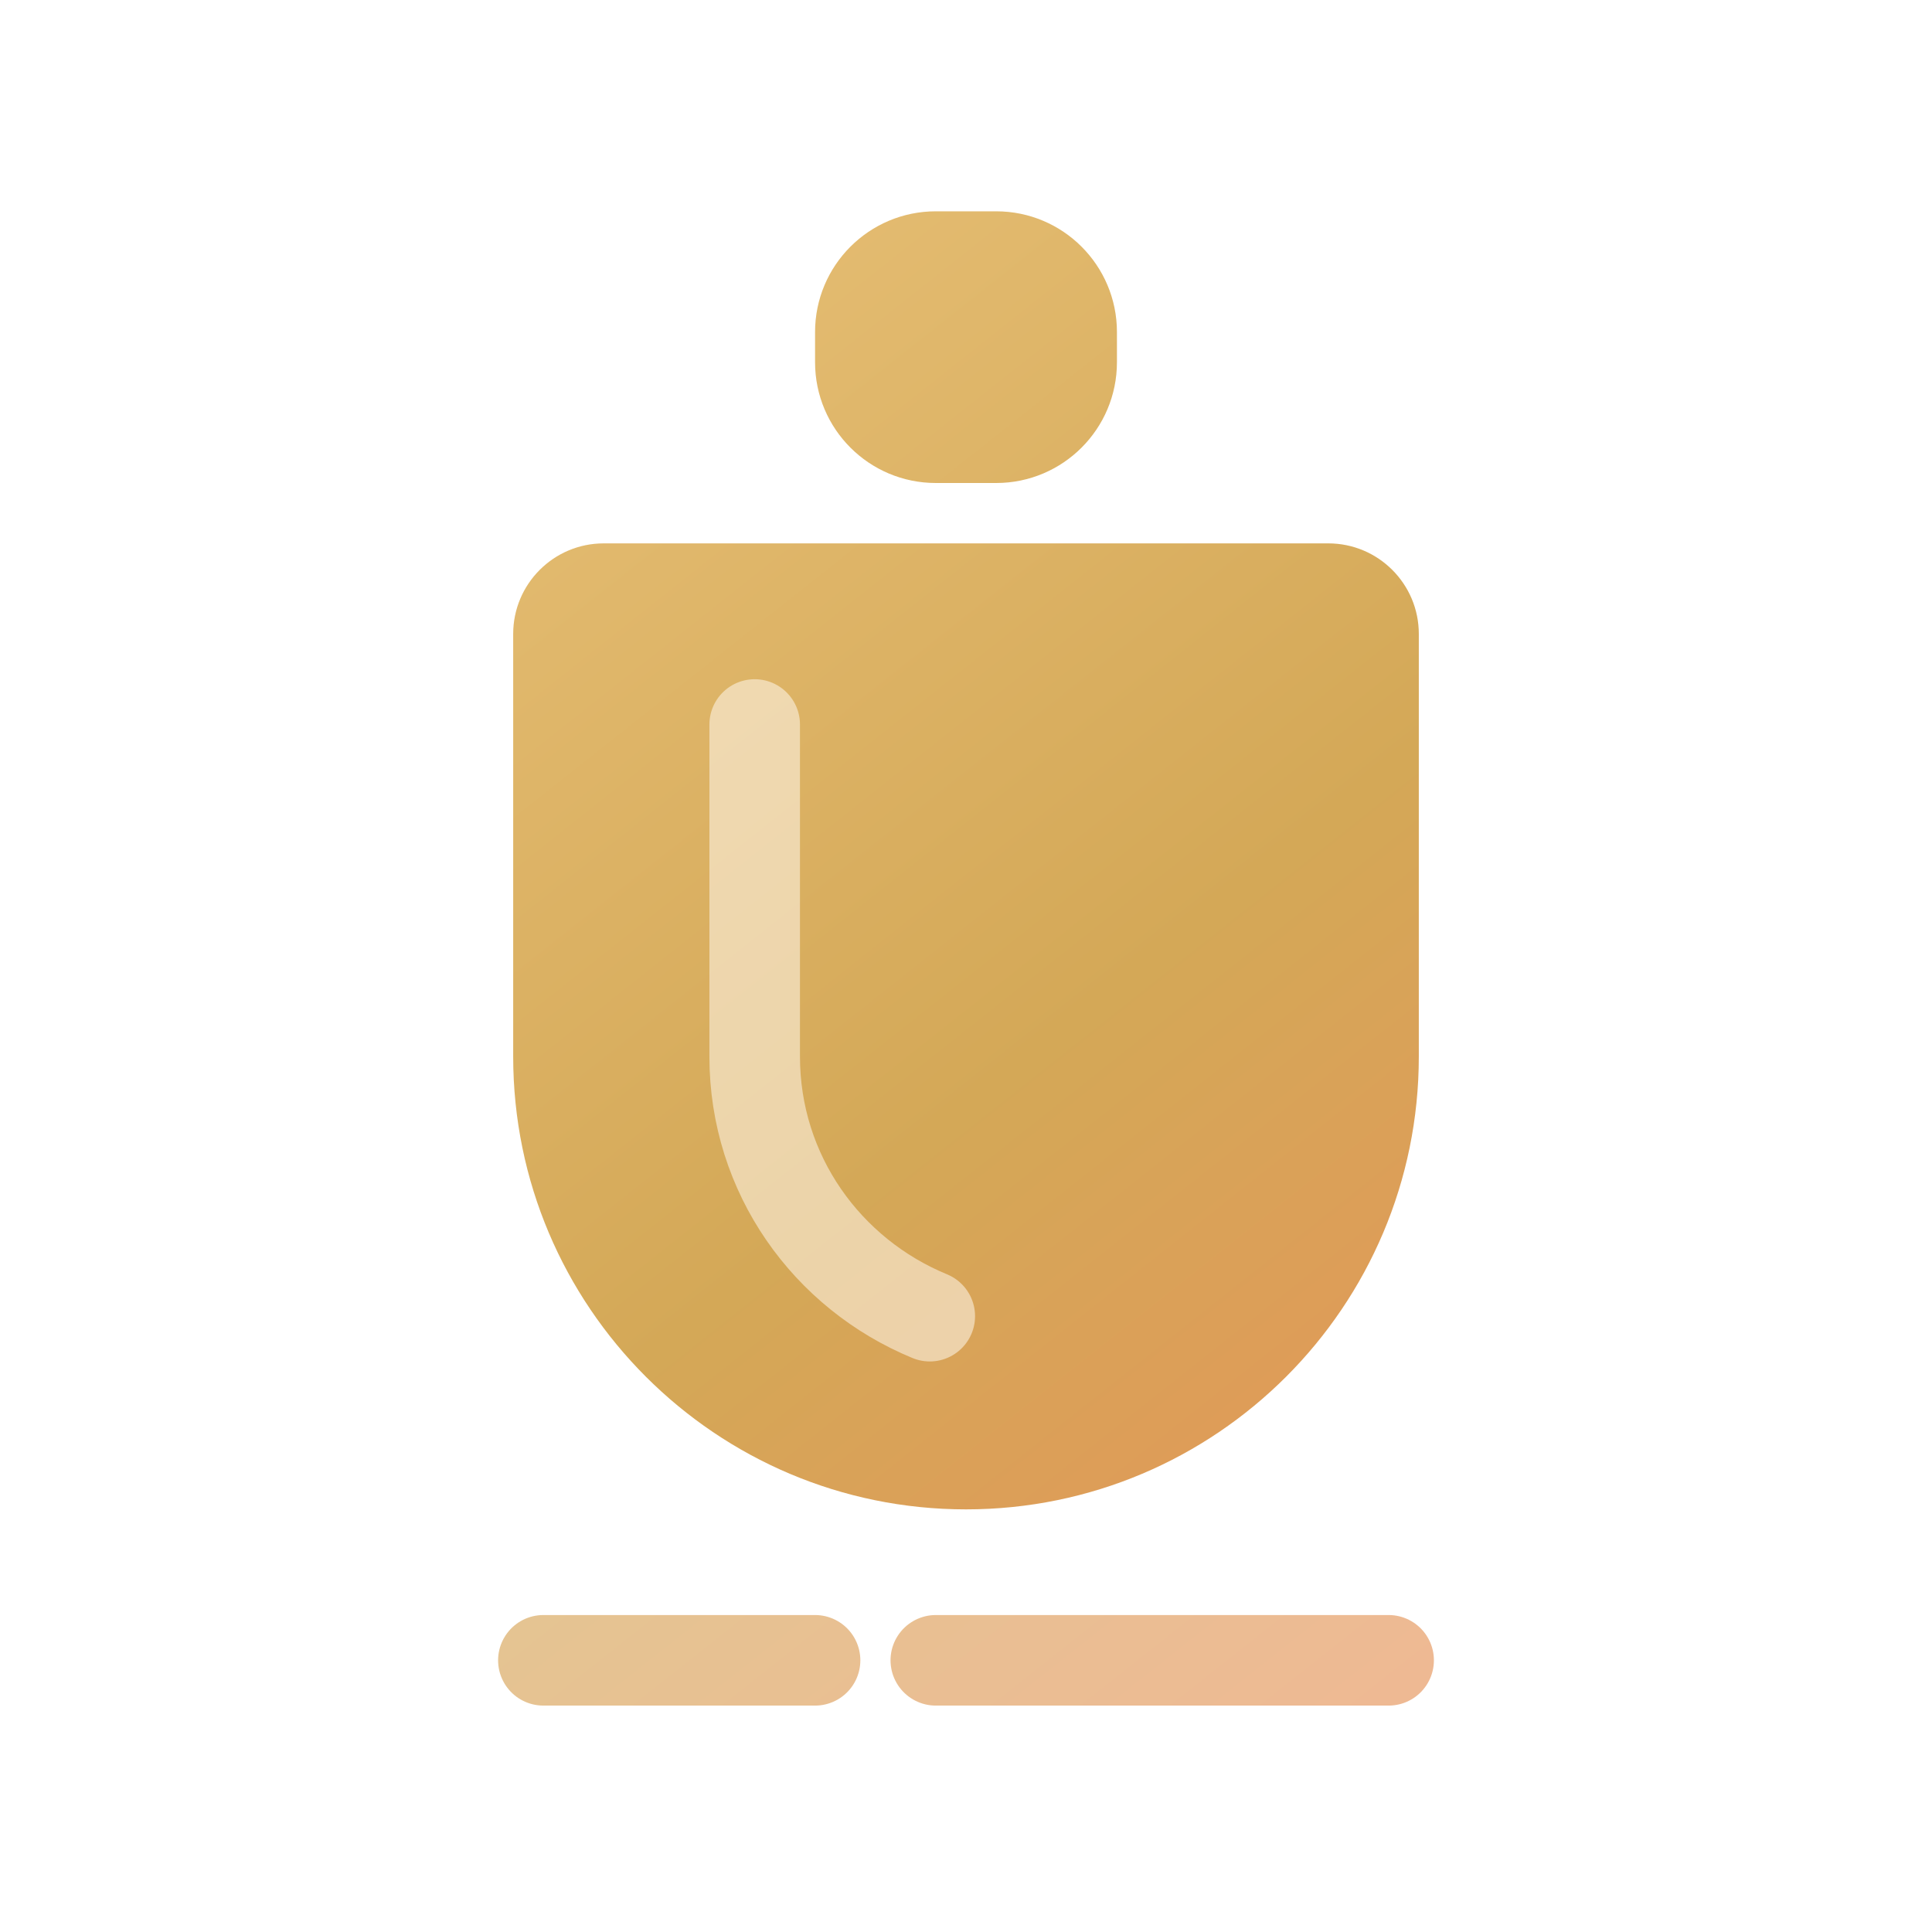
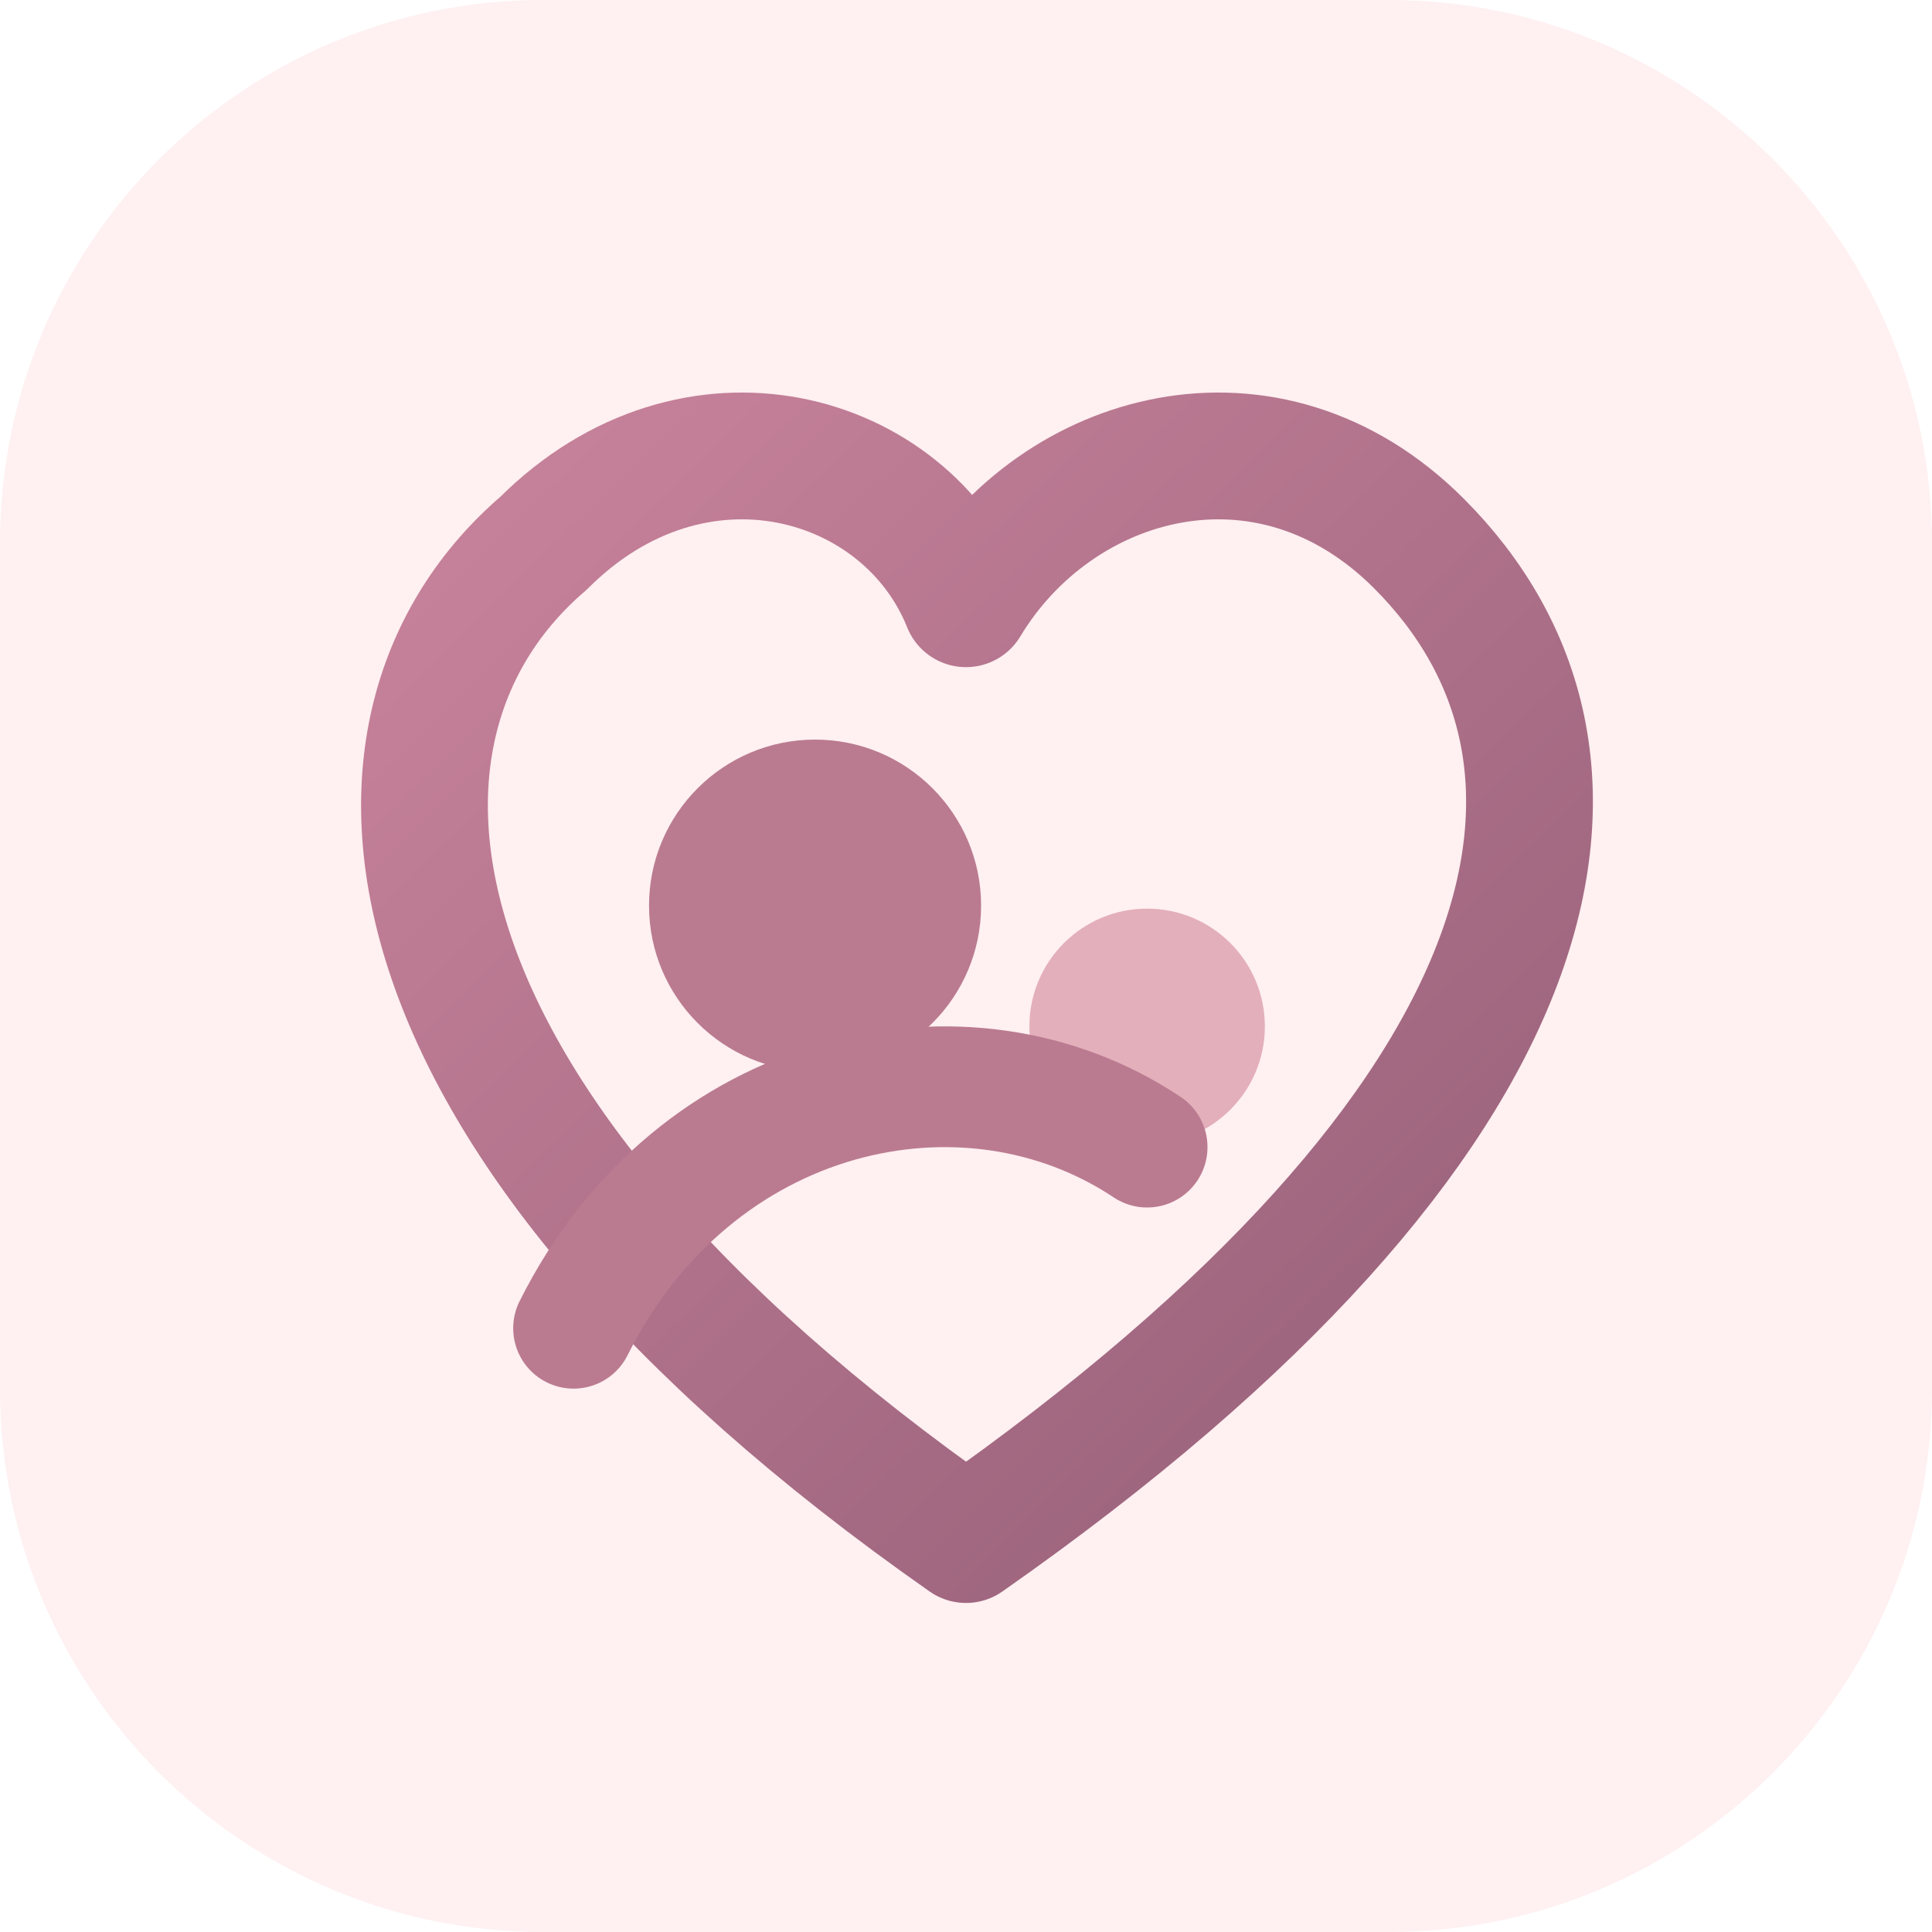
- <svg xmlns="http://www.w3.org/2000/svg" viewBox="0 0 64 64" width="64" height="64" fill="none">
+ <svg xmlns="http://www.w3.org/2000/svg" viewBox="0 0 64 64" role="img" aria-label="Мама и малыш">
  <defs>
-     <linearGradient id="logo-gold" x1="14" y1="8" x2="52" y2="56" gradientUnits="userSpaceOnUse">
-       <stop offset="0%" stop-color="#e8c178" />
-       <stop offset="55%" stop-color="#d4a857" />
-       <stop offset="100%" stop-color="#e8915a" />
+     <linearGradient id="a" x1="0" y1="0" x2="1" y2="1">
+       <stop stop-color="#c8839b" />
+       <stop offset="1" stop-color="#955f78" />
    </linearGradient>
  </defs>
-   <rect x="27" y="7" width="10" height="9" rx="4" fill="url(#logo-gold)" />
-   <path d="M20 18h24a3 3 0 0 1 3 3v14c0 8.28-6.72 15-15 15s-15-6.72-15-15V21a3 3 0 0 1 3-3z" fill="url(#logo-gold)" />
-   <path d="M25 24v11c0 3.9 2.4 7.2 5.8 8.6" stroke="#fff8ec" stroke-opacity="0.55" stroke-width="3" stroke-linecap="round" />
-   <path d="M18 55h9M31 55h15" stroke="url(#logo-gold)" stroke-width="3" stroke-linecap="round" stroke-opacity="0.65" />
+   <rect width="64" height="64" rx="18" fill="#fff0f1" />
+   <path d="M32 51C12 37 11 24 18 18c5-5 12-3 14 2 3-5 10-7 15-2 7 7 5 19-15 33z" fill="none" stroke="url(#a)" stroke-width="4.2" stroke-linejoin="round" />
+   <circle cx="27" cy="30" r="5.5" fill="#ba7b91" />
+   <circle cx="38" cy="34" r="3.9" fill="#e3afba" />
+   <path d="M19 44c4-8 13-10 19-6" fill="none" stroke="#ba7b91" stroke-width="4" stroke-linecap="round" />
</svg>
